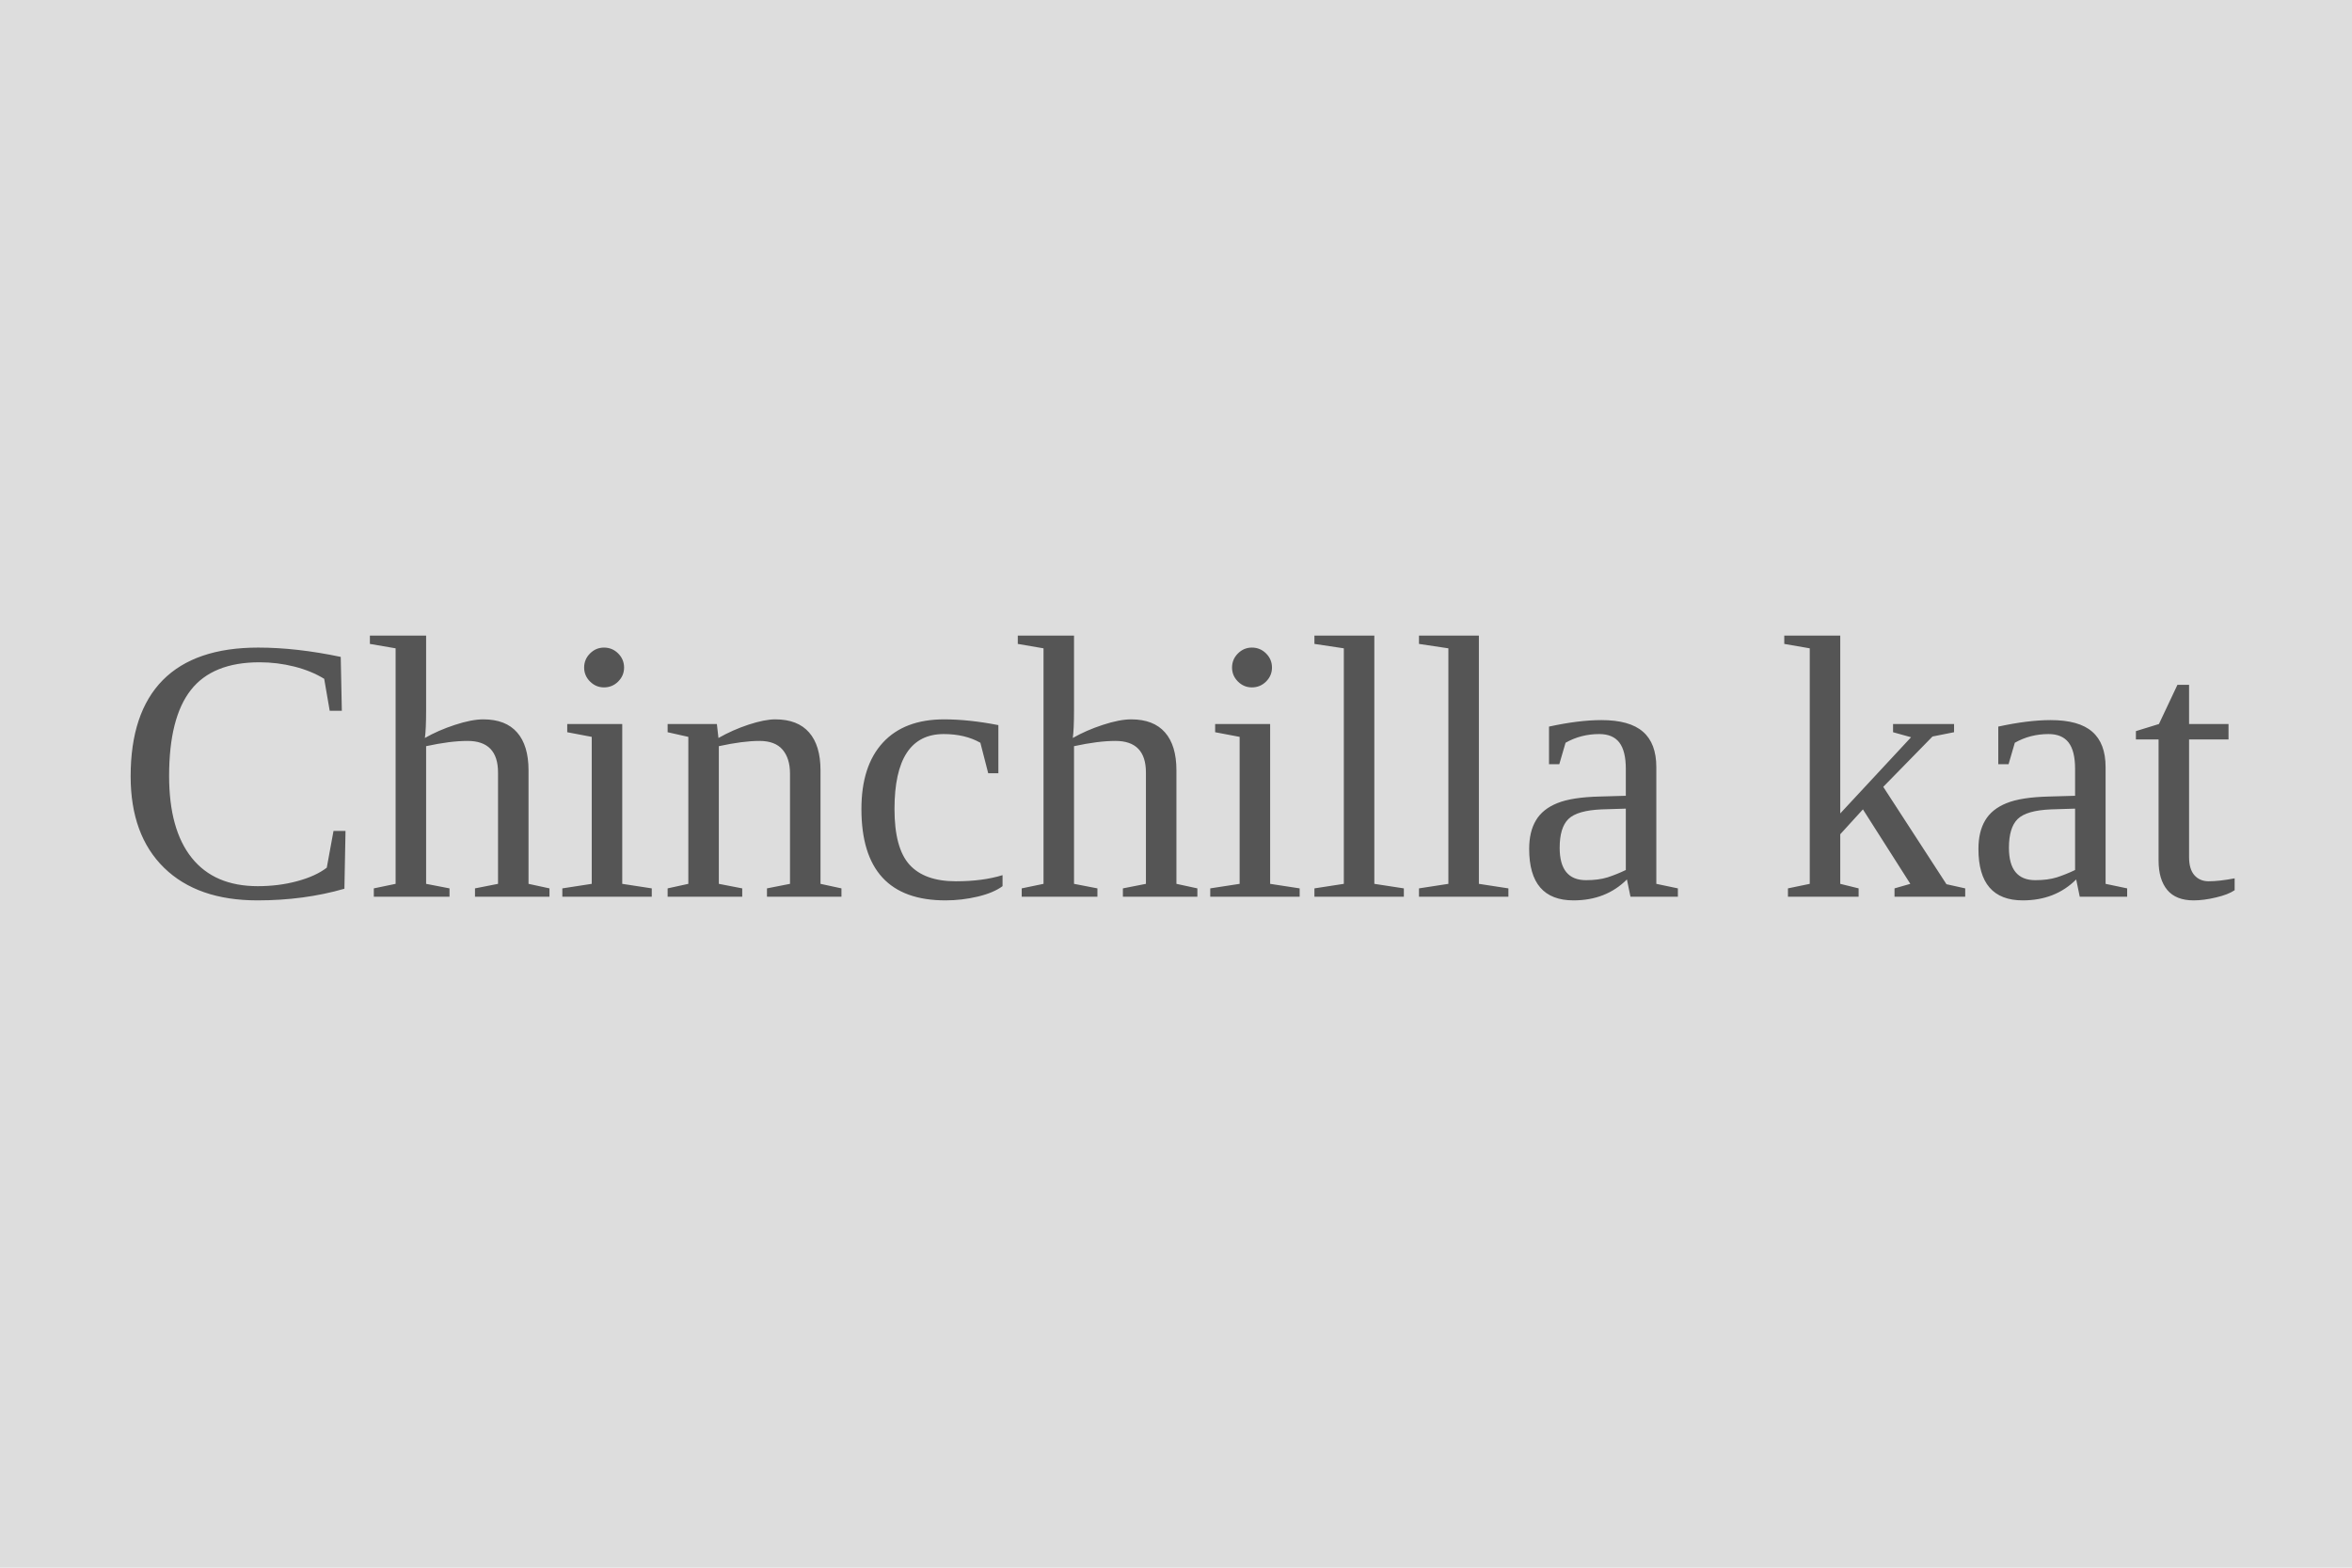
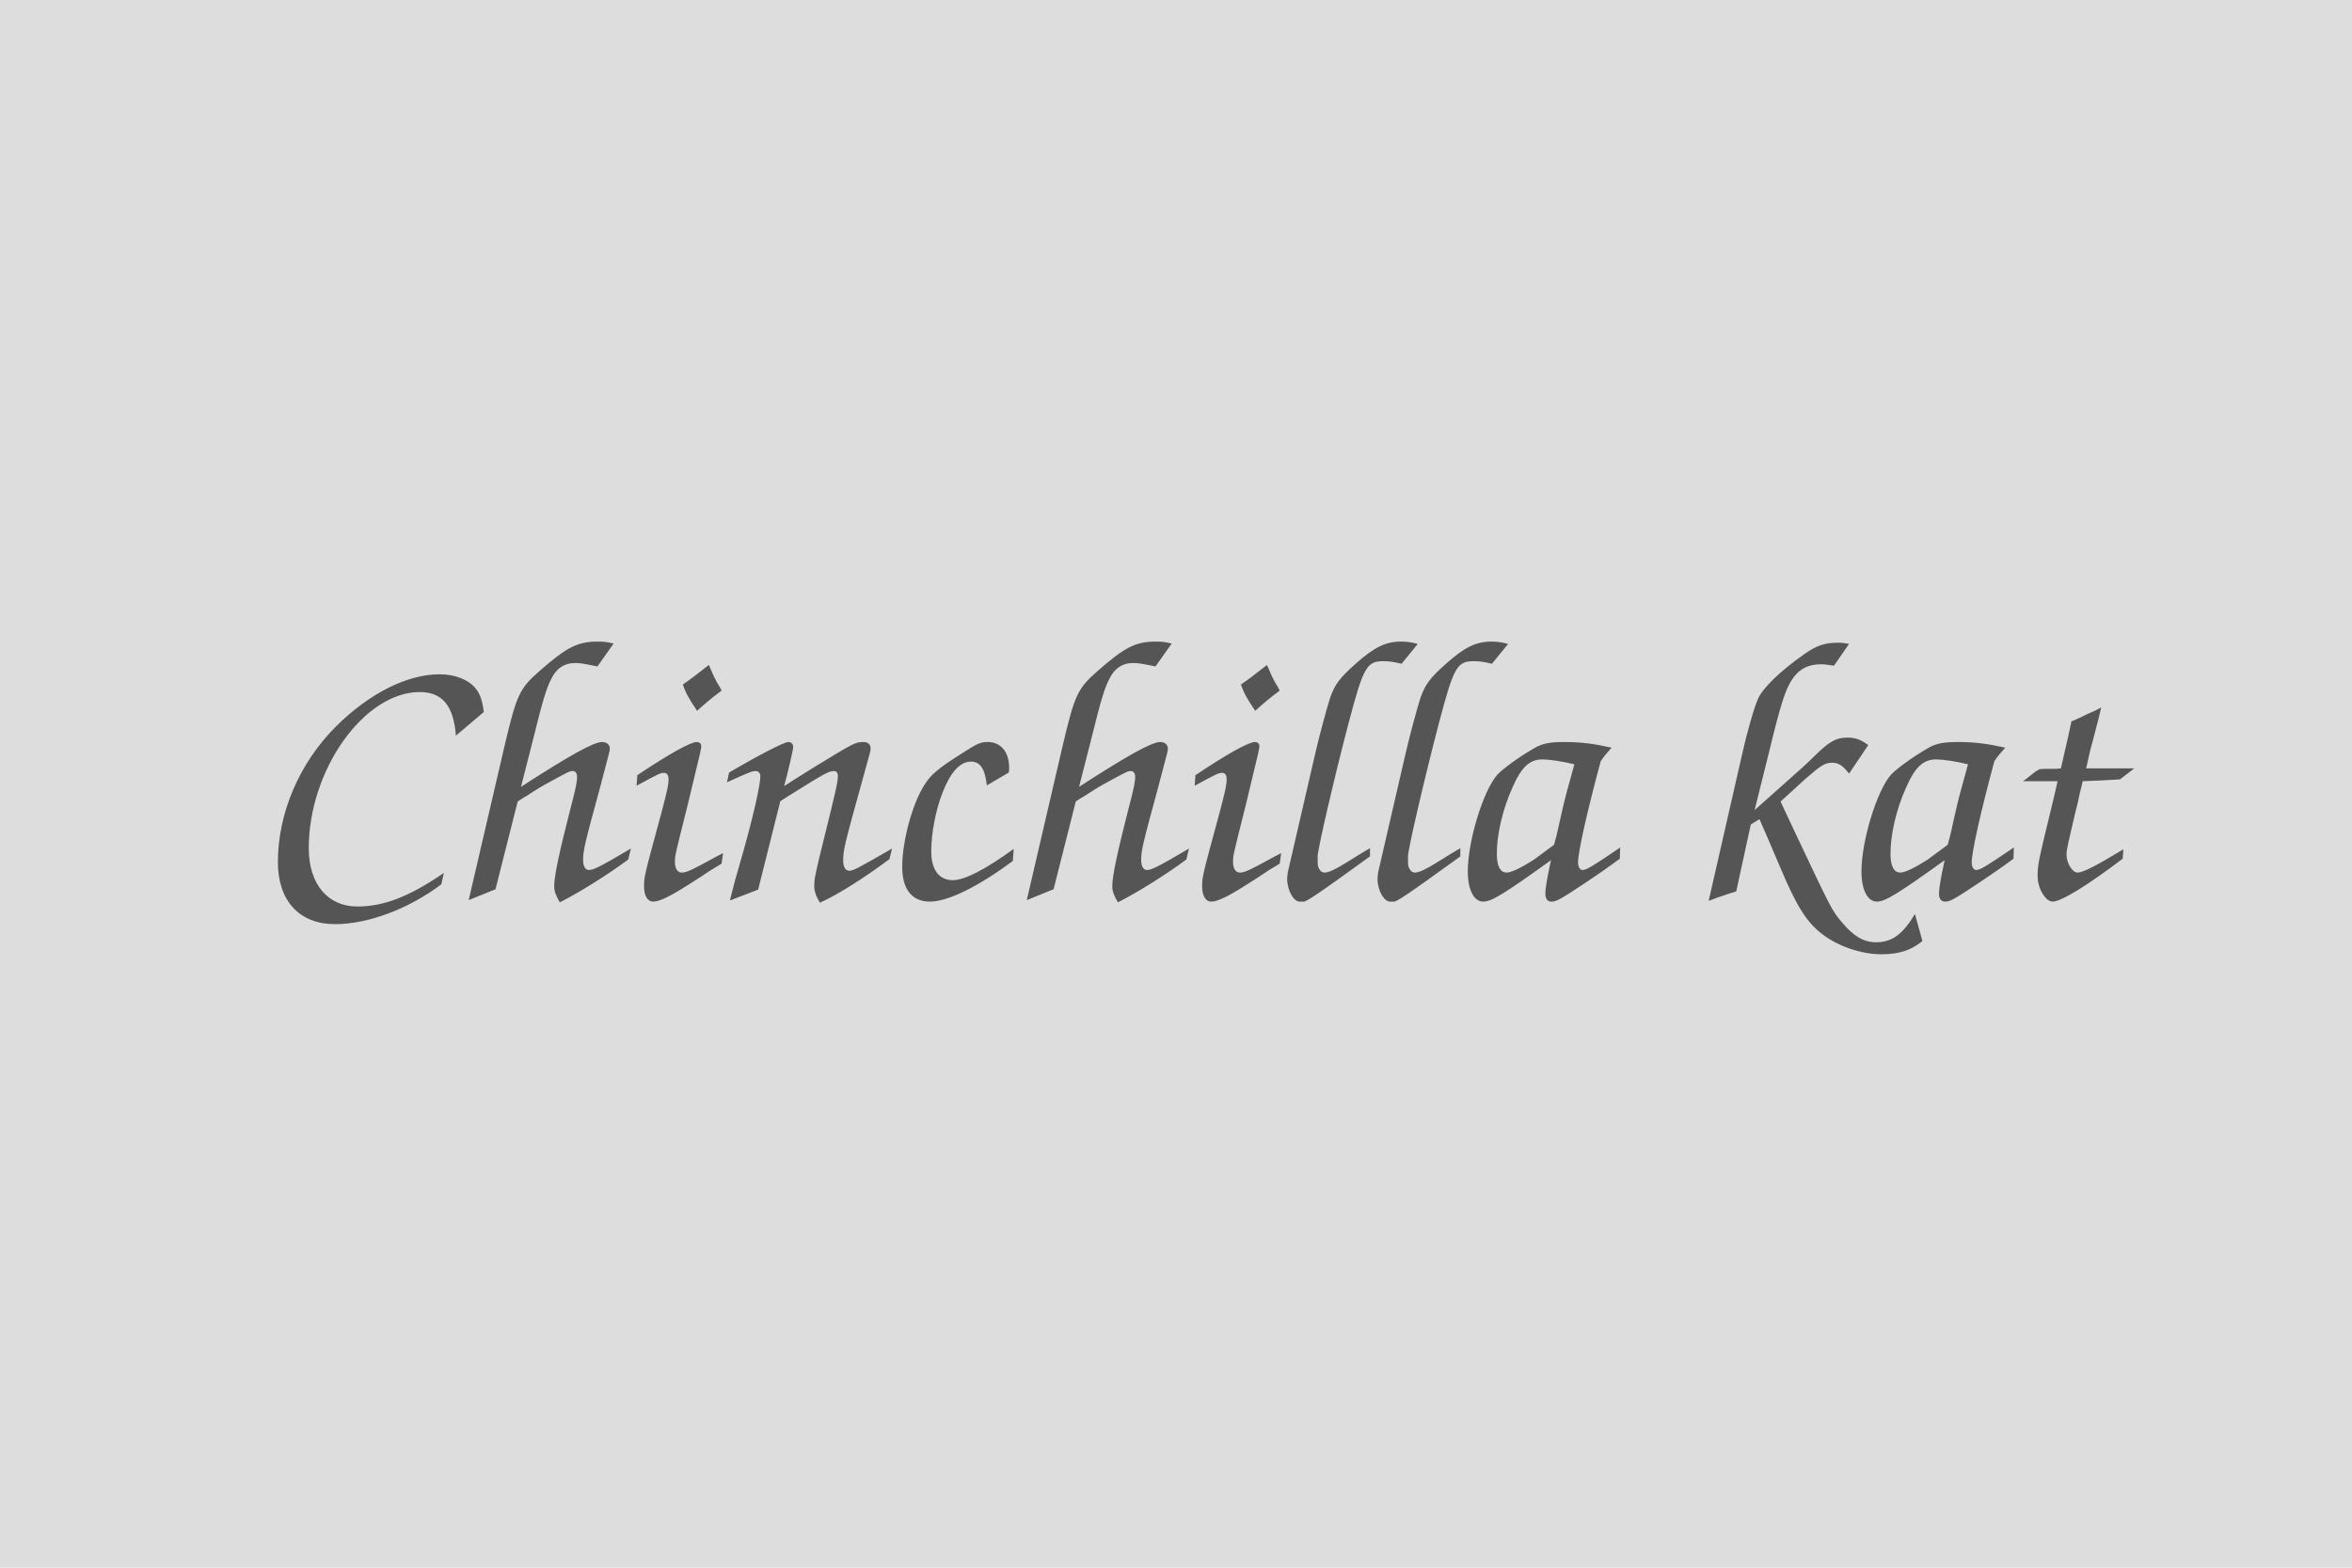
<svg xmlns="http://www.w3.org/2000/svg" width="300" height="200" viewBox="0 0 300 200">
  <rect width="100%" height="100%" fill="#ddd" />
-   <text x="50%" y="50%" text-anchor="middle" fill="#555" font-size="48" dy=".3em">Chinchilla kat</text>
+   <text font-family="Comic Sans MS, Comic Sans, cursive" x="50%" y="50%" text-anchor="middle" fill="#555" font-size="48" dy=".3em">Chinchilla kat</text>
</svg>
